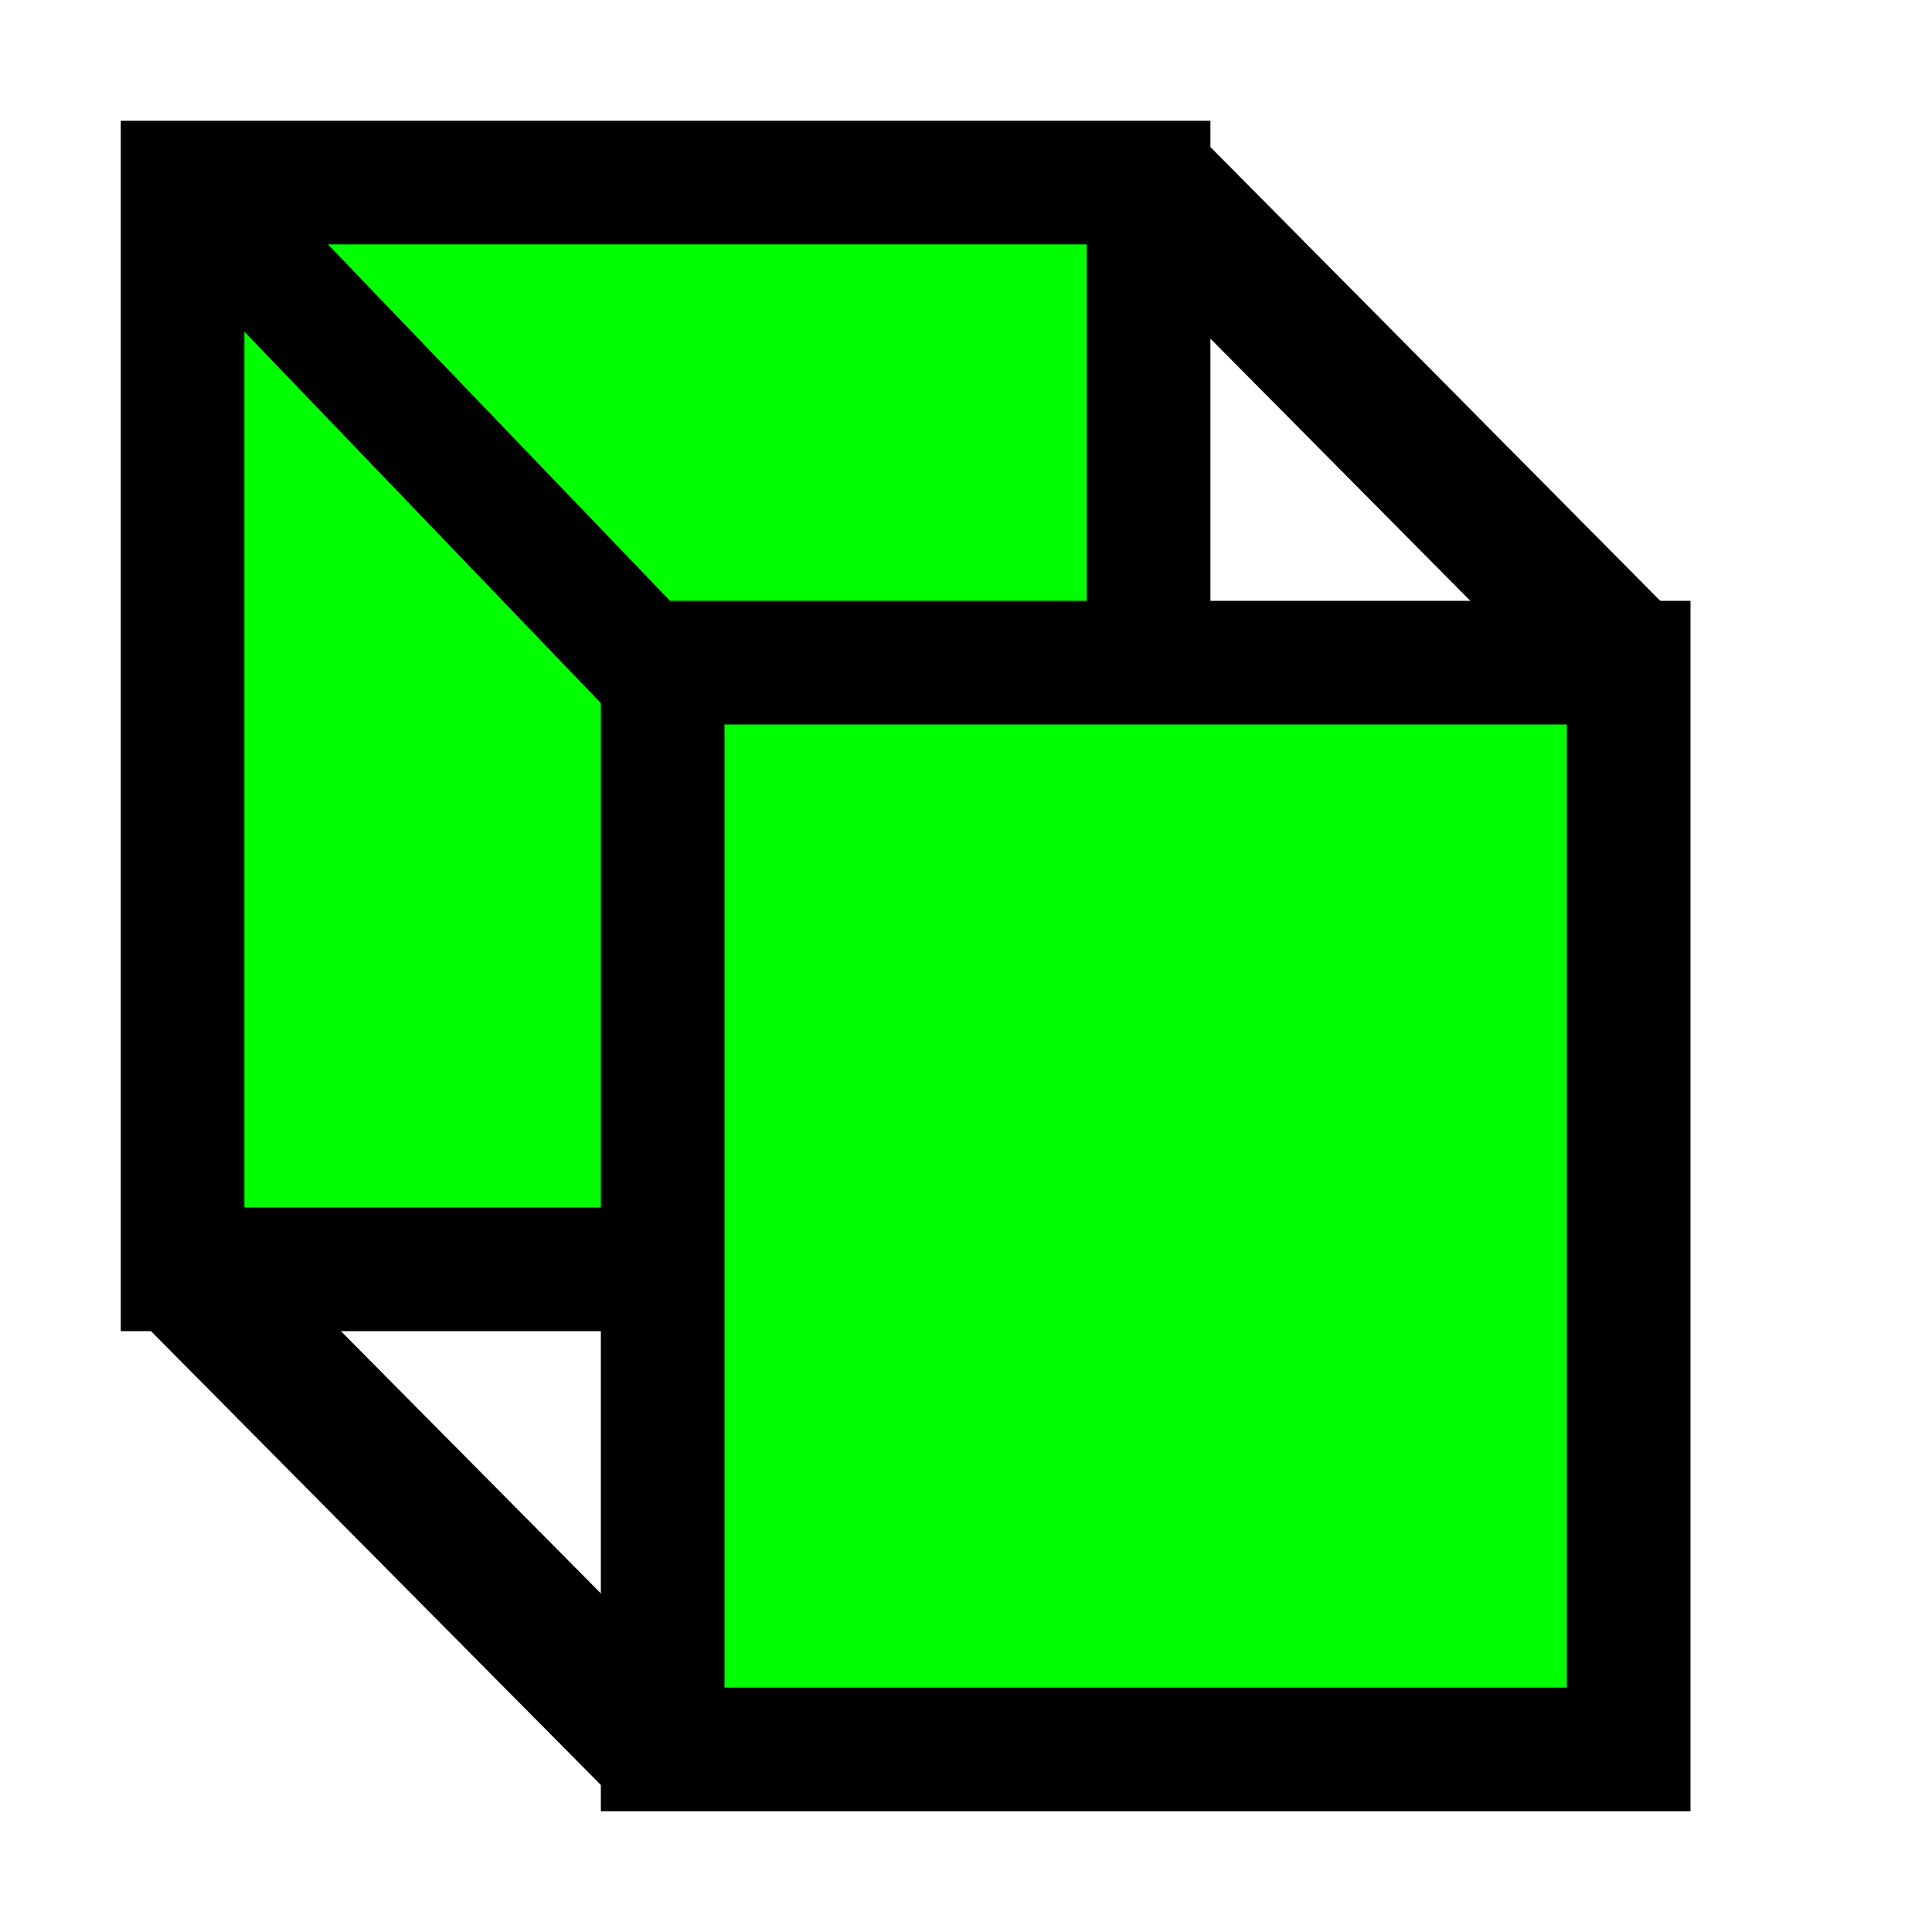
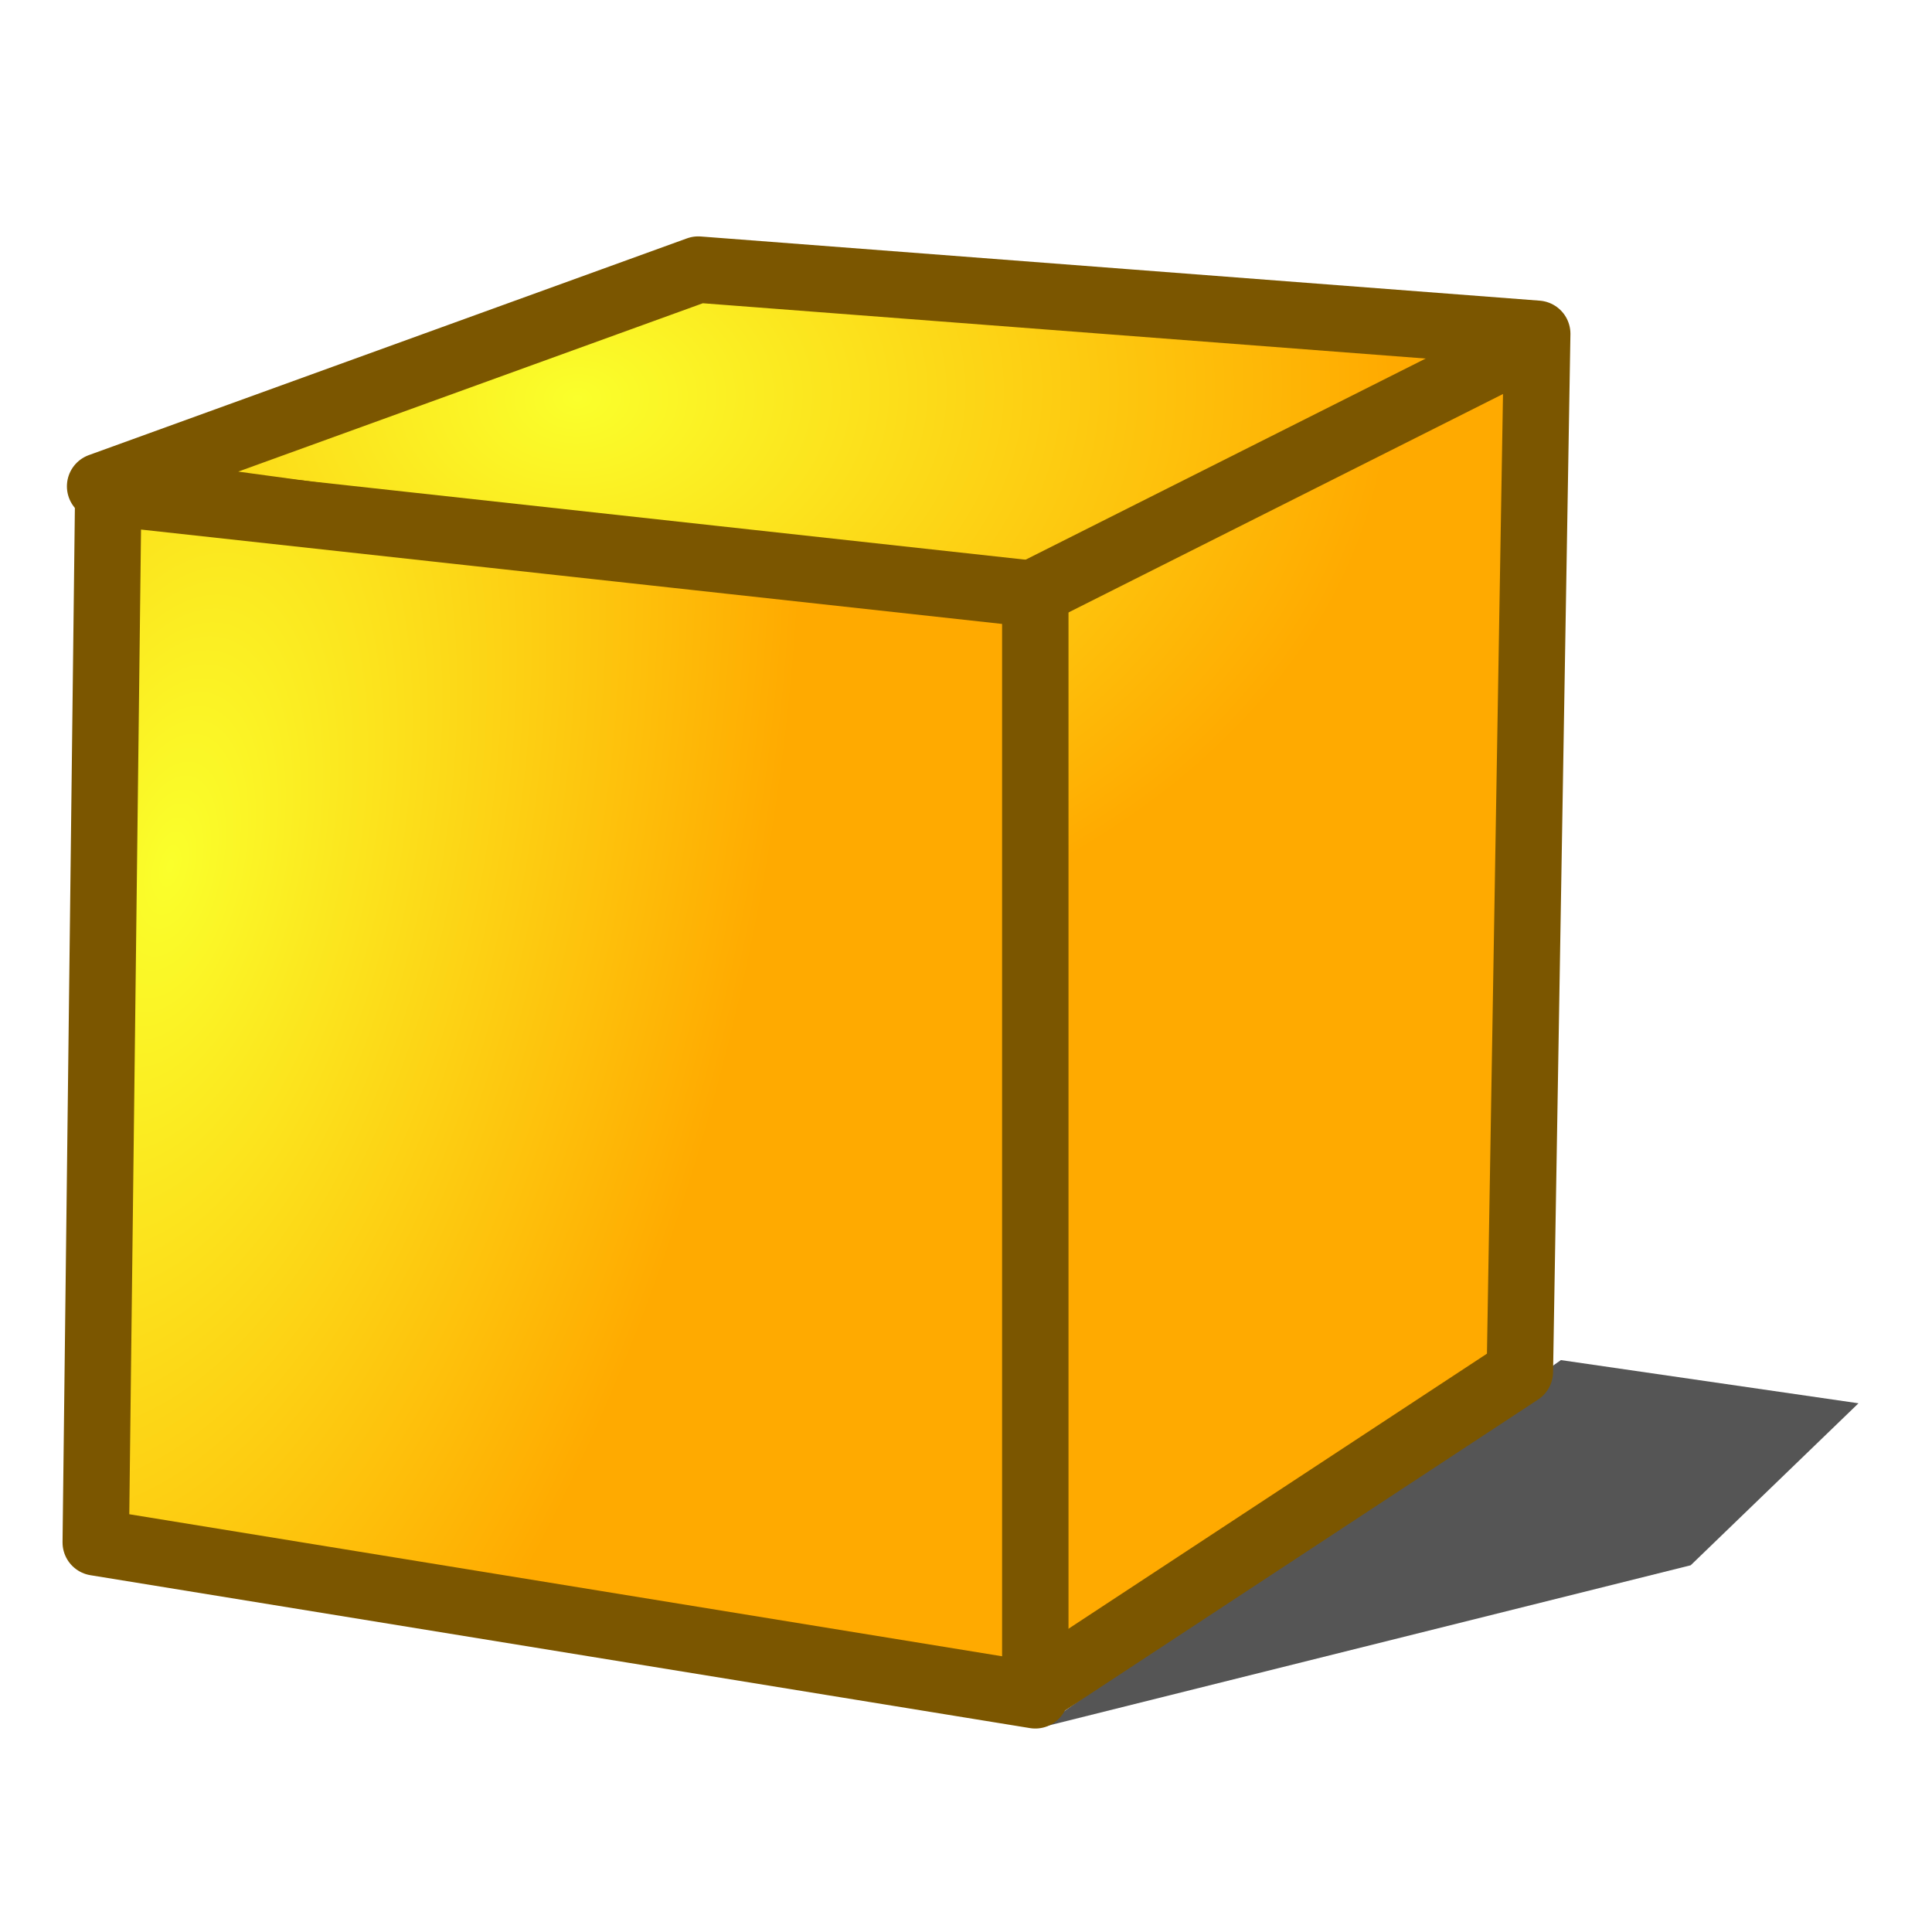
- <svg xmlns="http://www.w3.org/2000/svg" width="16px" height="16px" id="svg1314">
-   <defs id="defs1316" />
+ <svg xmlns="http://www.w3.org/2000/svg" xmlns:xlink="http://www.w3.org/1999/xlink" width="64px" height="64px" id="svg2860">
+   <defs id="defs2862">
+     <radialGradient xlink:href="#linearGradient3377" id="radialGradient3692" cx="45.883" cy="28.87" fx="45.883" fy="28.87" r="19.467" gradientUnits="userSpaceOnUse" />
+     <radialGradient xlink:href="#linearGradient3377" id="radialGradient3703" gradientUnits="userSpaceOnUse" cx="135.383" cy="97.37" fx="135.383" fy="97.37" r="19.467" gradientTransform="matrix(0.97435,0.2250379,-0.4623105,2.001673,48.48755,-127.9988)" />
+     <linearGradient id="linearGradient3377">
+       <stop id="stop3379" offset="0" style="stop-color:#faff2b;stop-opacity:1;" />
+       <stop id="stop3381" offset="1" style="stop-color:#ffaa00;stop-opacity:1;" />
+     </linearGradient>
+     <radialGradient xlink:href="#linearGradient3377" id="radialGradient3705" gradientUnits="userSpaceOnUse" cx="148.883" cy="81.87" fx="148.883" fy="81.87" r="19.467" gradientTransform="matrix(1.385259,-5.1367833e-2,3.7056289e-2,0.9993132,-60.3924,7.704044)" />
+   </defs>
  <g id="layer1">
-     <rect style="fill:#00fe00;fill-opacity:1;stroke:#000000;stroke-width:1.024;stroke-miterlimit:4;stroke-dasharray:none;stroke-opacity:1" id="rect1322" width="8" height="9" x="1.512" y="1.512" />
-     <rect style="fill:#00fe00;fill-opacity:1;stroke:#000000;stroke-width:1.024;stroke-miterlimit:4;stroke-dasharray:none;stroke-opacity:1" id="rect1324" width="8" height="9" x="5.488" y="5.488" />
-     <path style="fill:none;fill-opacity:0.75;fill-rule:evenodd;stroke:#000000;stroke-width:1px;stroke-linecap:butt;stroke-linejoin:miter;stroke-opacity:1" d="M 2,2 C 5.406,5.549 5.406,5.549 5.406,5.549 L 5.406,5.549" id="path1326" />
-     <path style="fill:none;fill-opacity:0.75;fill-rule:evenodd;stroke:#000000;stroke-width:1.117px;stroke-linecap:butt;stroke-linejoin:miter;stroke-opacity:1" d="M 1.567,10.55 C 5.433,14.45 5.433,14.45 5.433,14.45 L 5.433,14.45" id="path1328" />
-     <path style="fill:none;fill-opacity:0.75;fill-rule:evenodd;stroke:#000000;stroke-width:1.117px;stroke-linecap:butt;stroke-linejoin:miter;stroke-opacity:1" d="M 9.567,1.55 C 13.433,5.45 13.433,5.45 13.433,5.45 L 13.433,5.45" id="path1330" />
+     <g id="g3618" transform="translate(-129.7515,-68.68126)">
+       <path style="opacity:0.665;fill:#000000;fill-opacity:1;fill-rule:evenodd;stroke:none;stroke-width:1.076;stroke-linecap:butt;stroke-linejoin:miter;marker:none;marker-start:none;marker-mid:none;marker-end:none;stroke-miterlimit:4;stroke-dasharray:none;stroke-dashoffset:0;stroke-opacity:1;visibility:visible;display:inline;overflow:visible;enable-background:accumulate" d="M 164.254,125.899 L 185.758,120.533 L 191.316,115.167 L 181.458,113.736 L 164.254,125.899 z" id="path3546" />
+       <path style="opacity:1;fill:url(#radialGradient3705);fill-opacity:1;fill-rule:evenodd;stroke:#7b5600;stroke-width:2.2;stroke-linecap:butt;stroke-linejoin:round;marker:none;marker-start:none;marker-mid:none;marker-end:none;stroke-miterlimit:4;stroke-dasharray:none;stroke-dashoffset:0;stroke-opacity:1;visibility:visible;display:inline;overflow:visible;enable-background:accumulate" d="M 152.882,77.612 L 133.068,84.792 L 163.563,88.94 L 163.989,124.713 L 180.099,114.123 L 180.674,79.738 L 152.882,77.612 z" id="rect3522" />
+       <path style="opacity:1;fill:url(#radialGradient3703);fill-opacity:1;fill-rule:evenodd;stroke:#7b5600;stroke-width:2.2;stroke-linecap:butt;stroke-linejoin:round;marker:none;marker-start:none;marker-mid:none;marker-end:none;stroke-miterlimit:4;stroke-dasharray:none;stroke-dashoffset:0;stroke-opacity:1;visibility:visible;display:inline;overflow:visible;enable-background:accumulate" d="M 133.338,84.998 L 164.047,88.364 L 164.047,124.841 L 132.923,119.776 L 133.338,84.998 z" id="rect3520" />
+       <path style="opacity:1;fill:url(#radialGradient3692);fill-opacity:1;fill-rule:evenodd;stroke:#7b5600;stroke-width:2.2;stroke-linecap:butt;stroke-linejoin:round;marker:none;marker-start:none;marker-mid:none;marker-end:none;stroke-miterlimit:4;stroke-dasharray:none;stroke-dashoffset:0;stroke-opacity:1;visibility:visible;display:inline;overflow:visible;enable-background:accumulate" d="M 163.813,88.409 L 180.539,80" id="path3536" />
+     </g>
  </g>
</svg>
